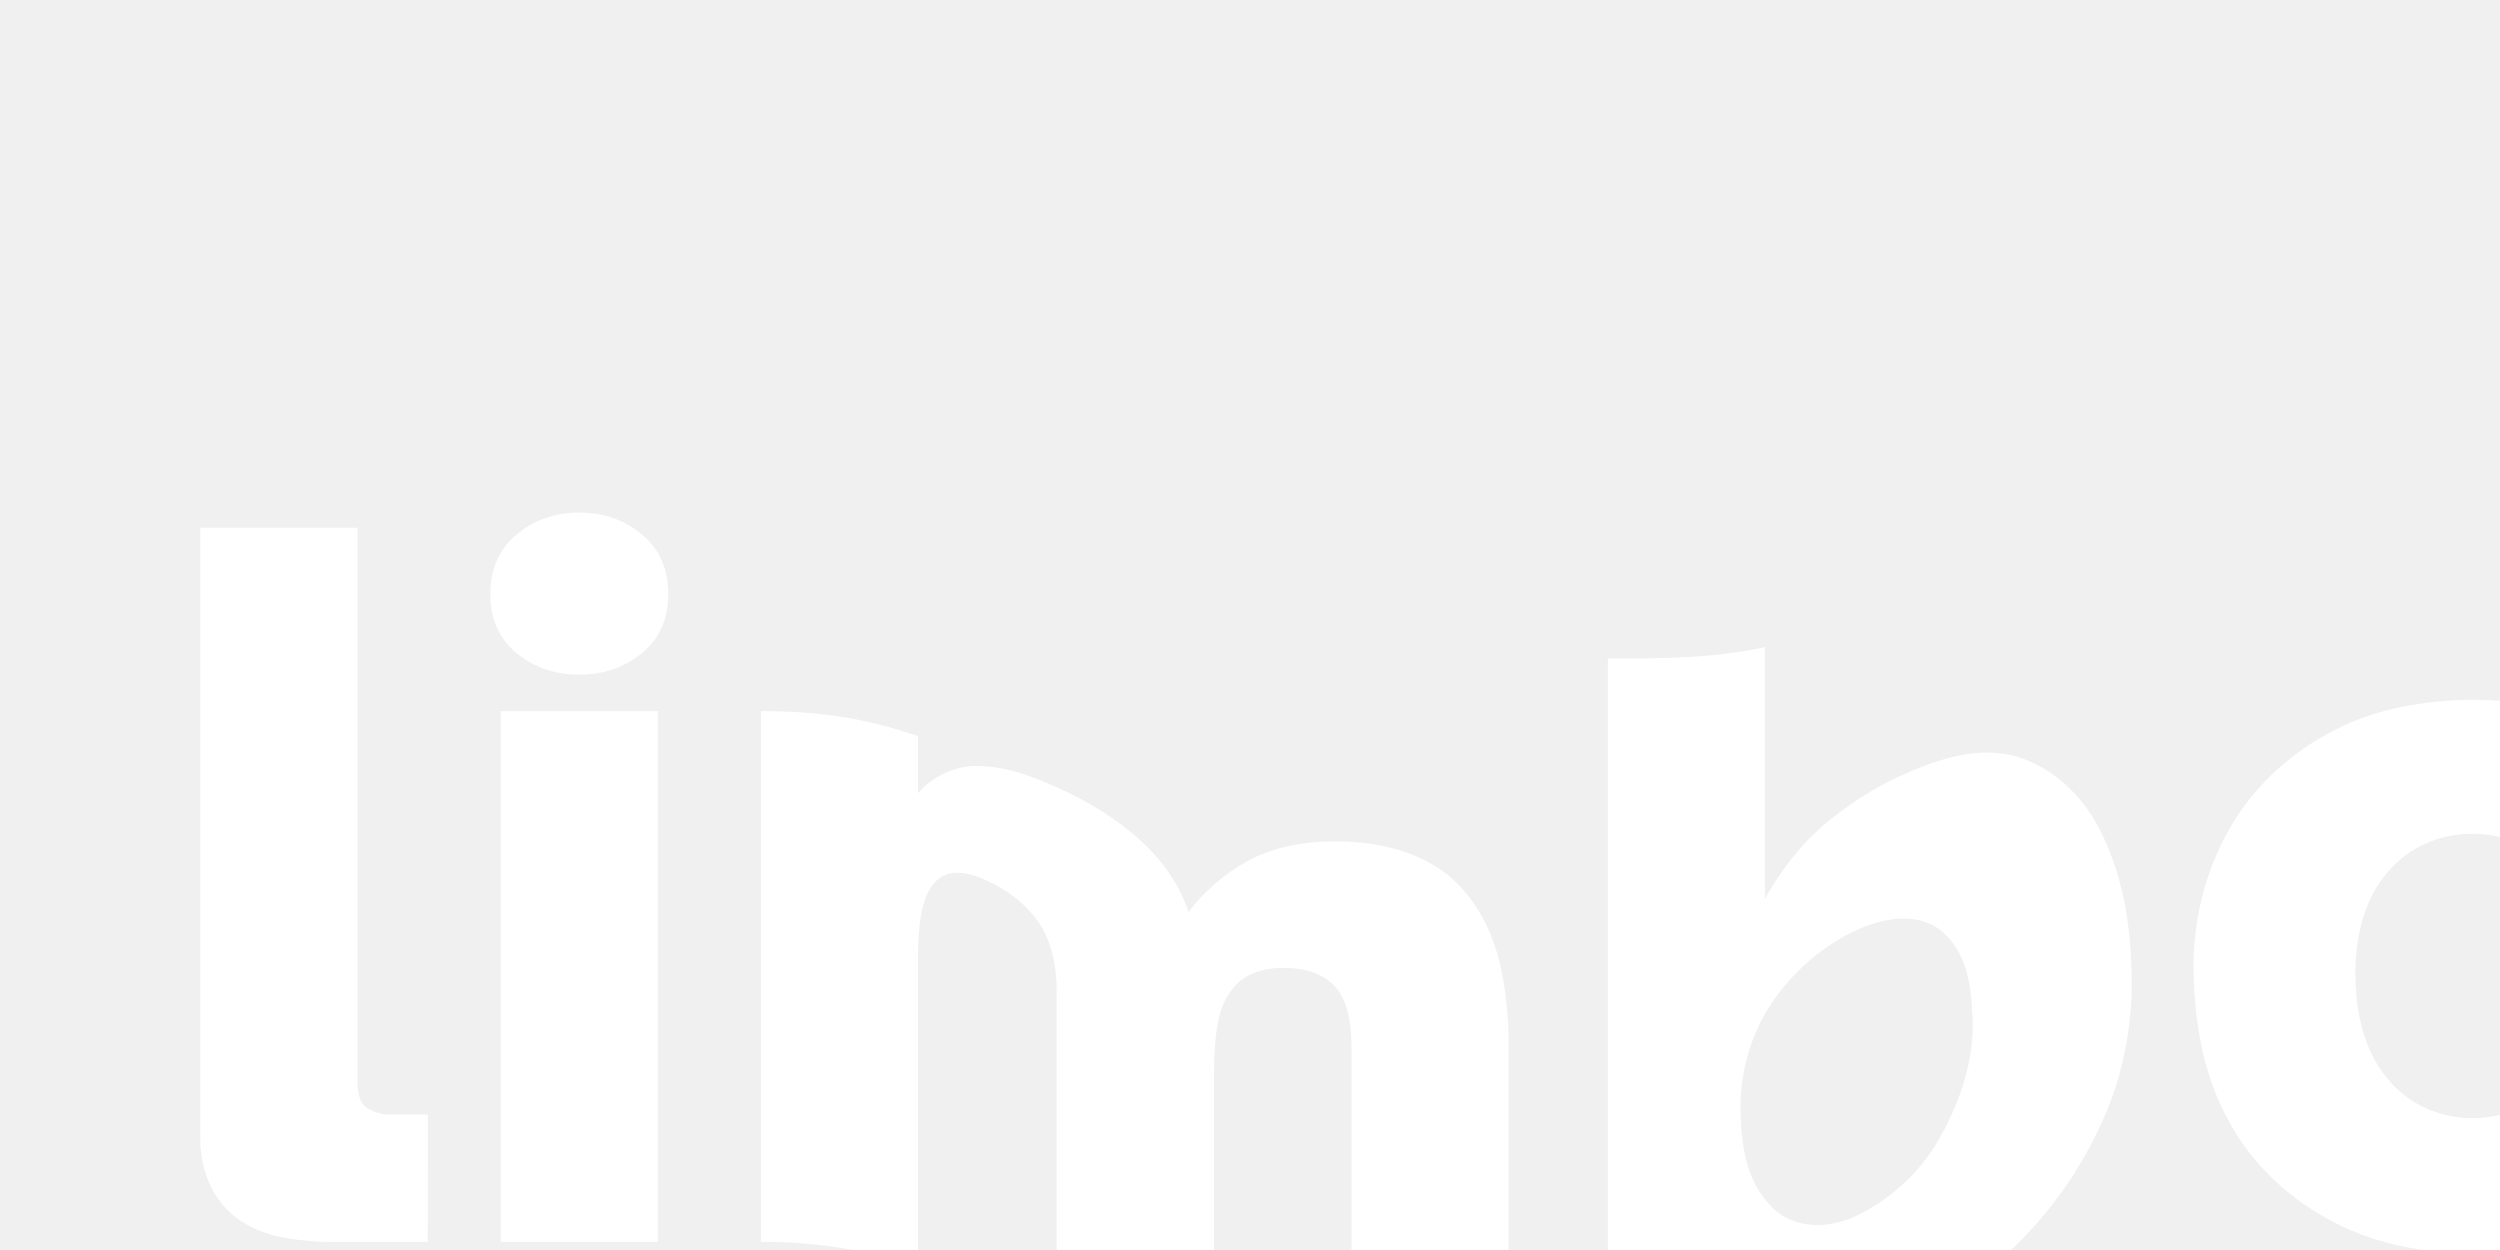
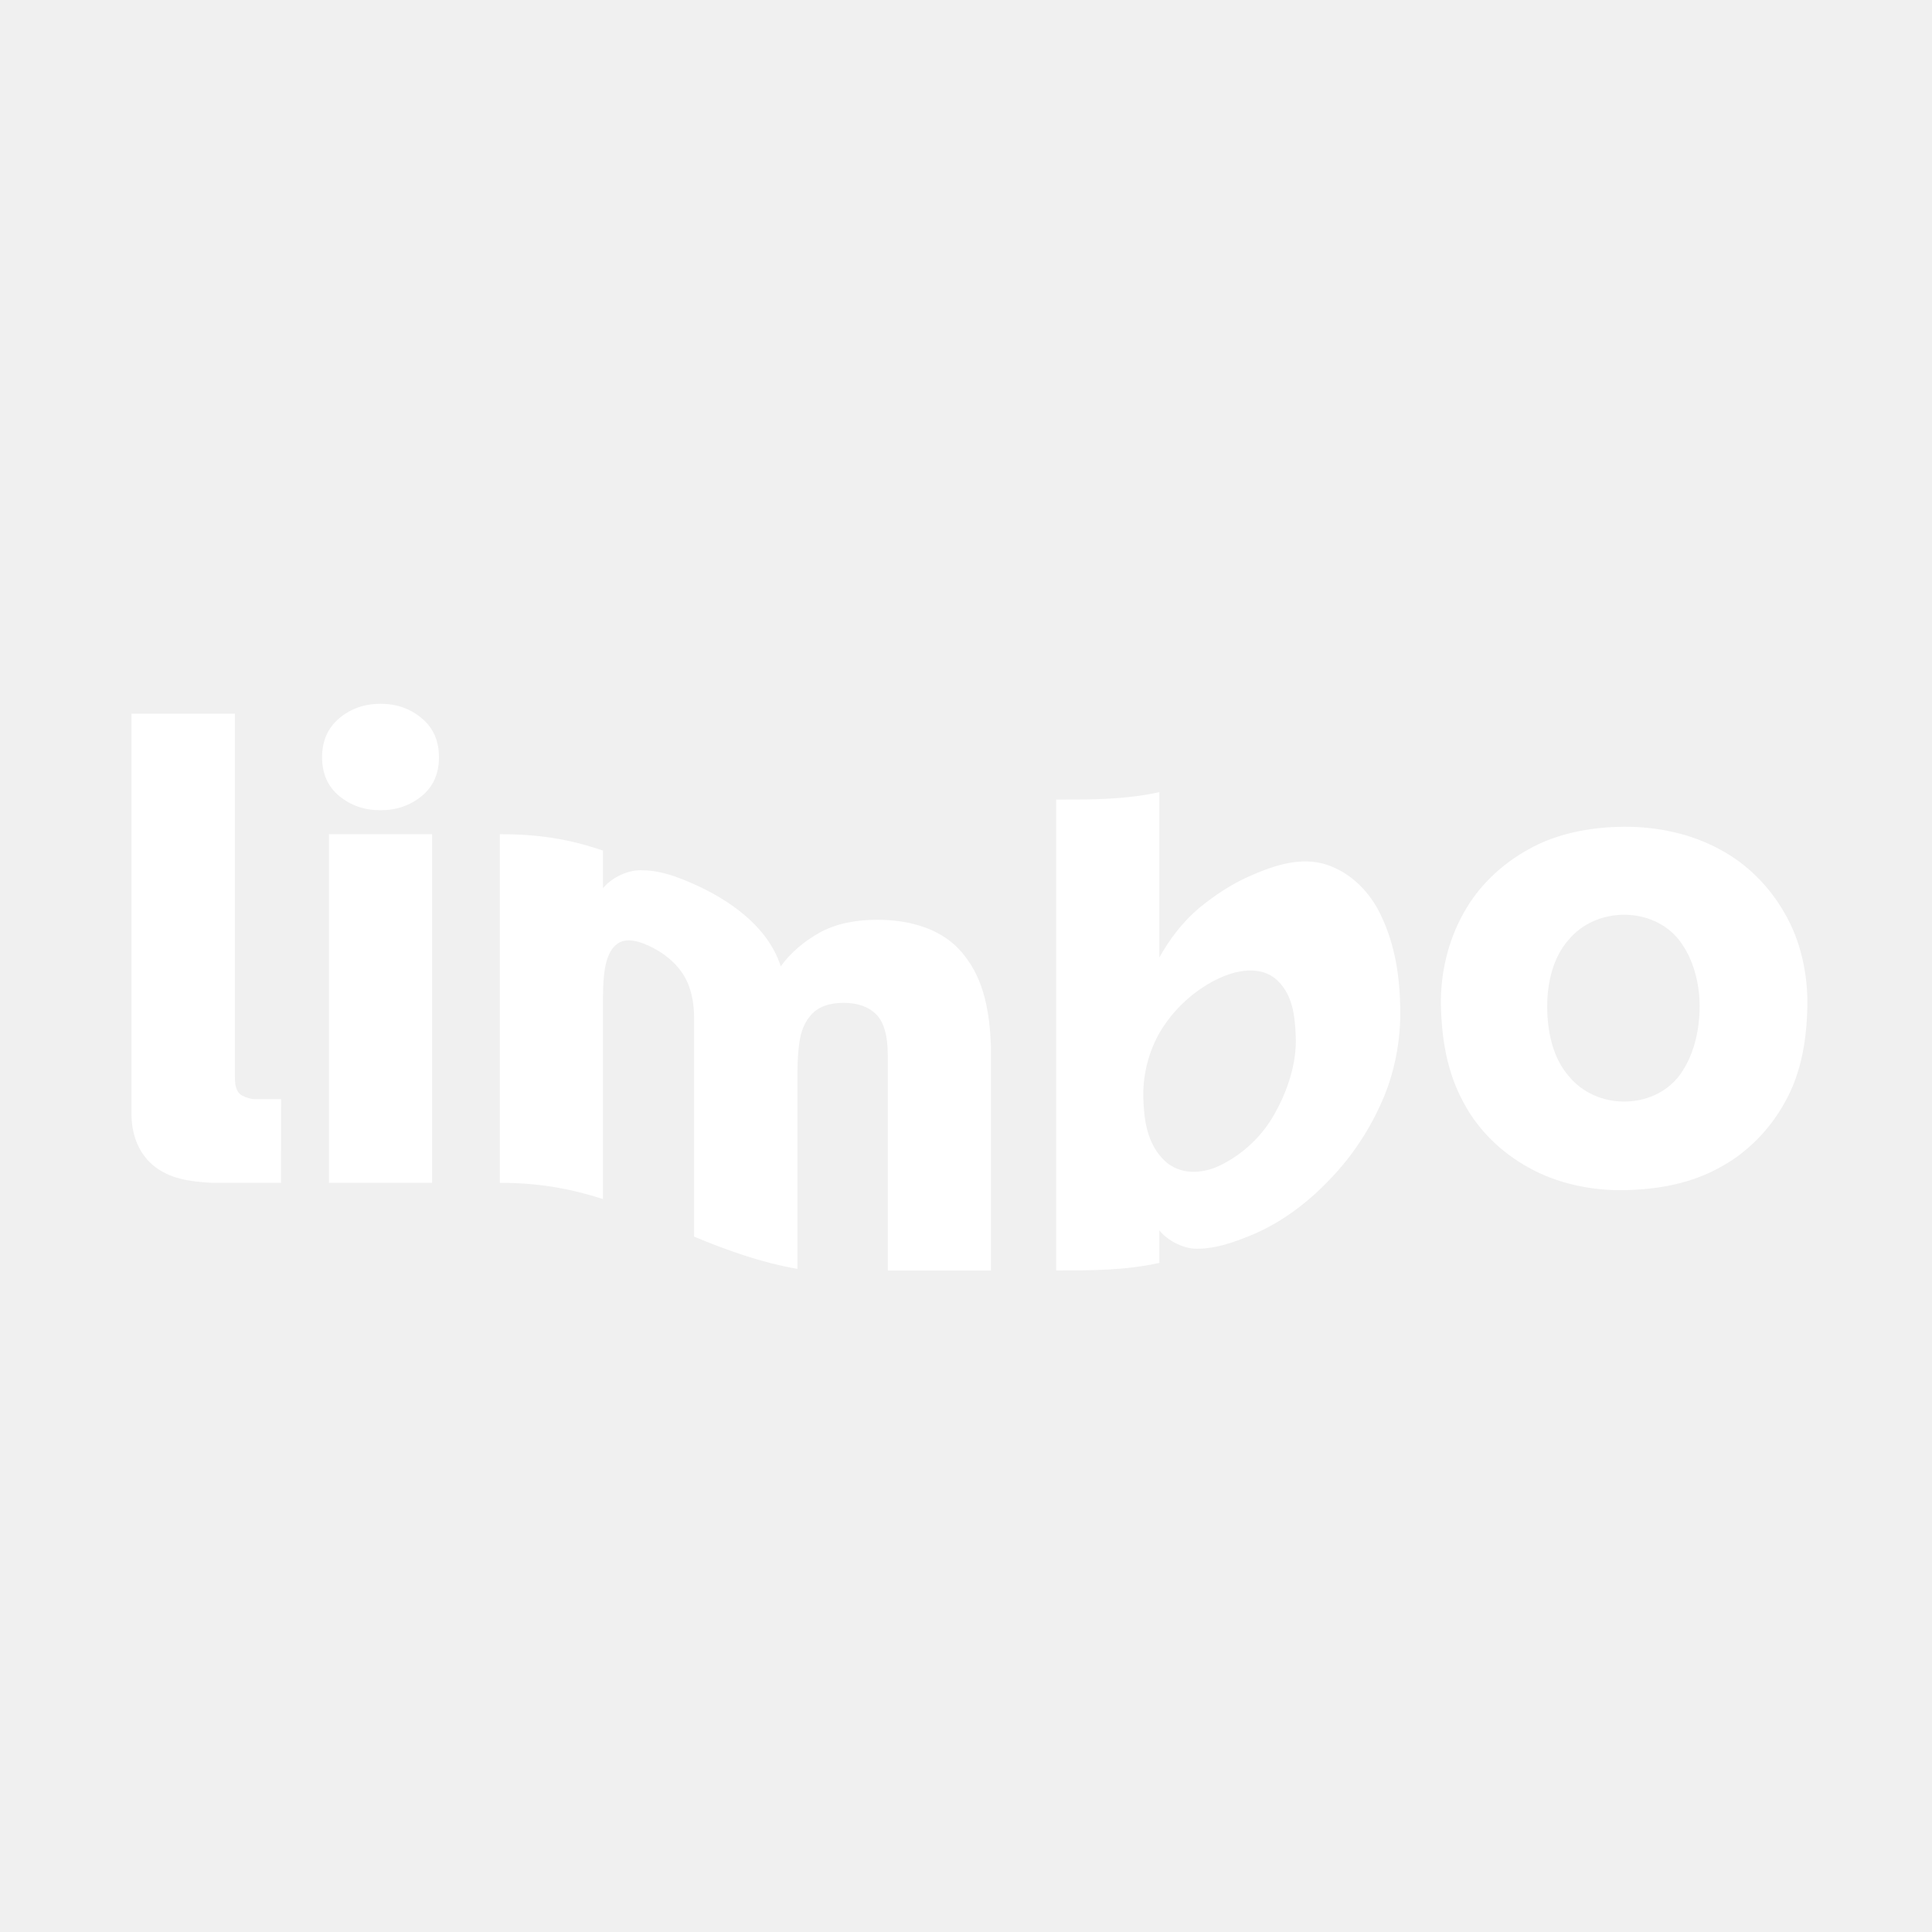
- <svg xmlns="http://www.w3.org/2000/svg" version="1.1" id="Calque_1" x="0px" y="0px" viewBox="0 380 1700 850" style="enable-background:new 0 0 2000 2000;" xml:space="preserve">
+ <svg xmlns="http://www.w3.org/2000/svg" version="1.1" id="Calque_1" x="0px" y="0px" viewBox="0 0 2000 2000" style="enable-background:new 0 0 2000 2000;" xml:space="preserve">
  <style type="text/css">
	.st0{display:none;fill:#070809;}
	.st1{fill:#FFFFFF;}
</style>
  <g>
    <path class="st0" d="M-0.4,0c506.7,0,1013.3,0,1520,0c160.1,0,320.2,0,480.4,0c0,160.1,0,320.2,0,480.4c0,506.7,0,1013.3,0,1520   c-160.1,0-320.2,0-480.4,0c-506.7,0-1013.3,0-1520,0c0-506.7,0-1013.3,0-1520C-0.4,320.2-0.4,160.1-0.4,0z" />
    <g>
      <g transform="translate(66.6709, 219.75)">
        <g>
          <path class="st1" d="M224.2,1004.7c-24,0-47.9,0-71.9,0c-22.3-1.4-43.4-3.7-61.2-18.7c-15.3-13.3-21.9-33.3-21.6-53.2      c0-137.9,0-275.8,0-413.7c35.7,0,71.3,0,107,0c0,125.6,0,251.2,0,376.8c0,9.7,2.4,15.8,7.3,18.4c4.9,2.5,9.4,3.8,13.8,3.8      c10.7,0,16,0,26.7,0C224.2,946.9,224.2,975.8,224.2,1004.7z" />
        </g>
      </g>
    </g>
    <g>
      <g transform="translate(94.01641, 219.75)">
        <g>
          <path class="st1" d="M299.9,619c-16.6,0-30.8-4.9-42.7-14.7c-11.9-9.8-17.8-23.2-17.8-40.1c0-16.9,5.9-30.4,17.8-40.4      c11.9-10,26.1-15,42.7-15c16.6,0,30.8,5,42.7,15c11.9,9.9,17.8,23.4,17.8,40.4c0,17-6,30.4-17.8,40.1      C330.6,614.1,316.4,619,299.9,619z M353.3,1004.7c-35.6,0-71.2,0-106.8,0c0-120.3,0-240.6,0-360.9c35.6,0,71.2,0,106.8,0      C353.3,764.1,353.3,884.4,353.3,1004.7z" />
        </g>
      </g>
    </g>
    <g>
      <g transform="translate(117.9222, 219.75)">
        <g>
          <path class="st1" d="M506.3,1021.5c-36.2-11.6-69-16.8-106.8-16.8c0-120.3,0-240.6,0-360.9c38.3,0,70.4,4.5,106.8,17      c0,15.5,0,23.3,0,38.9c9-11.2,26.9-19.6,41.4-18.5c18.1,0.2,35.1,6.6,50.9,13.5c37.1,16.2,78.4,44,91.7,85.9      c9.6-13.6,24.9-26.4,39.4-34.4c18.3-10.4,39.8-13.8,60.5-13.8c32.8,0,68.1,8.8,89.4,36c21.9,26.8,26.9,61.2,28.3,94.6      c0,77.5,0,155,0,232.5c-35.6,0-71.2,0-106.8,0c0-74.3,0-148.7,0-223c0-19.9-3.9-33.9-11.8-42c-7.9-8.1-19.3-12.1-34.1-12.1      c-15.3,0-26.5,4.4-33.6,12.6c-5.5,6.2-9.3,14-11.2,23.8c-1.9,9.8-2.8,21.8-2.8,36.2c0,67.6,0,135.2,0,202.8      c-37.6-6.6-71.8-18.8-107-33.4c0-74.9,0-149.8,0-224.8c0.2-16.4-2.7-33.6-11.8-47.5c-7.9-11.8-19.6-21.6-35.3-28.9      c-14.9-6.9-26-7.2-33.2-1.3c-4.6,3.6-8.2,9.6-10.5,18.1c-2.3,8.4-3.5,20.7-3.5,36.8C506.3,882.5,506.3,952,506.3,1021.5z" />
        </g>
      </g>
    </g>
    <g>
      <g transform="translate(195.7451, 219.75)">
        <g>
          <path class="st1" d="M1096.6,1060.1c-16.2,6.4-33.2,12.5-51.2,12.8c-14.5,0.9-32.1-7.8-41-19c0,14.4,0,21.1,0,33.7      c-36,7.9-70.2,7.8-106.8,7.8c0-162.5,0-324.9,0-487.4c36.6,0,70.9,0.1,106.8-7.7c0,57,0,114.1,0,171.1      c10.8-19.1,24.2-36.9,41-51c15.6-12.9,33.1-24.5,51.2-32.6c24.5-11,54.1-21.6,81.7-12.2c24.8,8.4,44.4,28.5,55.4,52      c14.8,30.7,19.5,63.3,20.1,96.3c0.7,33.1-5.9,68.4-20.1,99.1c-13.3,29.7-32.4,57.8-55.4,80.8      C1155.4,1027.6,1126.9,1048.2,1096.6,1060.1z M1066.8,986.9c23.8-11.4,44.5-30.8,57.2-54.2c13.6-24.1,22.8-52.7,21.6-79.9      c-0.9-21.5-3.2-44.7-21.6-59.9c-16.8-12.9-39.8-8.2-57.2-0.2c-22.4,10.2-42.9,27.8-57,48.5c-15.3,21.9-22.7,50-22,75.3      c0.7,23,3.7,47.6,22,65.3C1025.6,996.7,1048.4,995.7,1066.8,986.9z" />
        </g>
      </g>
    </g>
    <g>
      <g transform="translate(251.554, 219.75)">
        <g>
          <path class="st1" d="M1429.7,1012.3c-33.2,0.6-69.3-6.7-99-23.5c-27.7-15.2-51.9-38.5-66.8-66.5      c-17.3-31.3-22.9-65.5-23.8-100.4c-0.8-33.1,7.2-67.9,23.8-97c15.1-27.4,39.2-50.2,66.5-65.2c29.7-17,65.7-23.4,99.3-23.6      c33.8-0.2,69.4,7.1,99.3,23.6c27.7,14.6,51,38.1,66.5,65.2c17.1,28.9,24.6,64.3,23.9,97c-0.6,34.1-6.1,69.4-23.6,100      c-15.2,27.5-38.5,51.5-66.3,66.5C1498.5,1005.8,1464.2,1011.6,1429.7,1012.3z M1429.7,920.6c22,0,43.6-9.1,57.2-26.9      c15.1-20.3,21-47.2,21-71.7c0-23.6-6.3-49.1-21-68.3c-13.8-17.7-35.3-26.5-57.2-26.5c-21.9,0-43.4,8.9-57.6,26.1      c-16.3,18.5-22,44.9-22,68.7c0,24.7,5.2,52.4,22,71.9C1386.2,911.3,1407.6,920.6,1429.7,920.6z" />
        </g>
      </g>
    </g>
  </g>
</svg>
